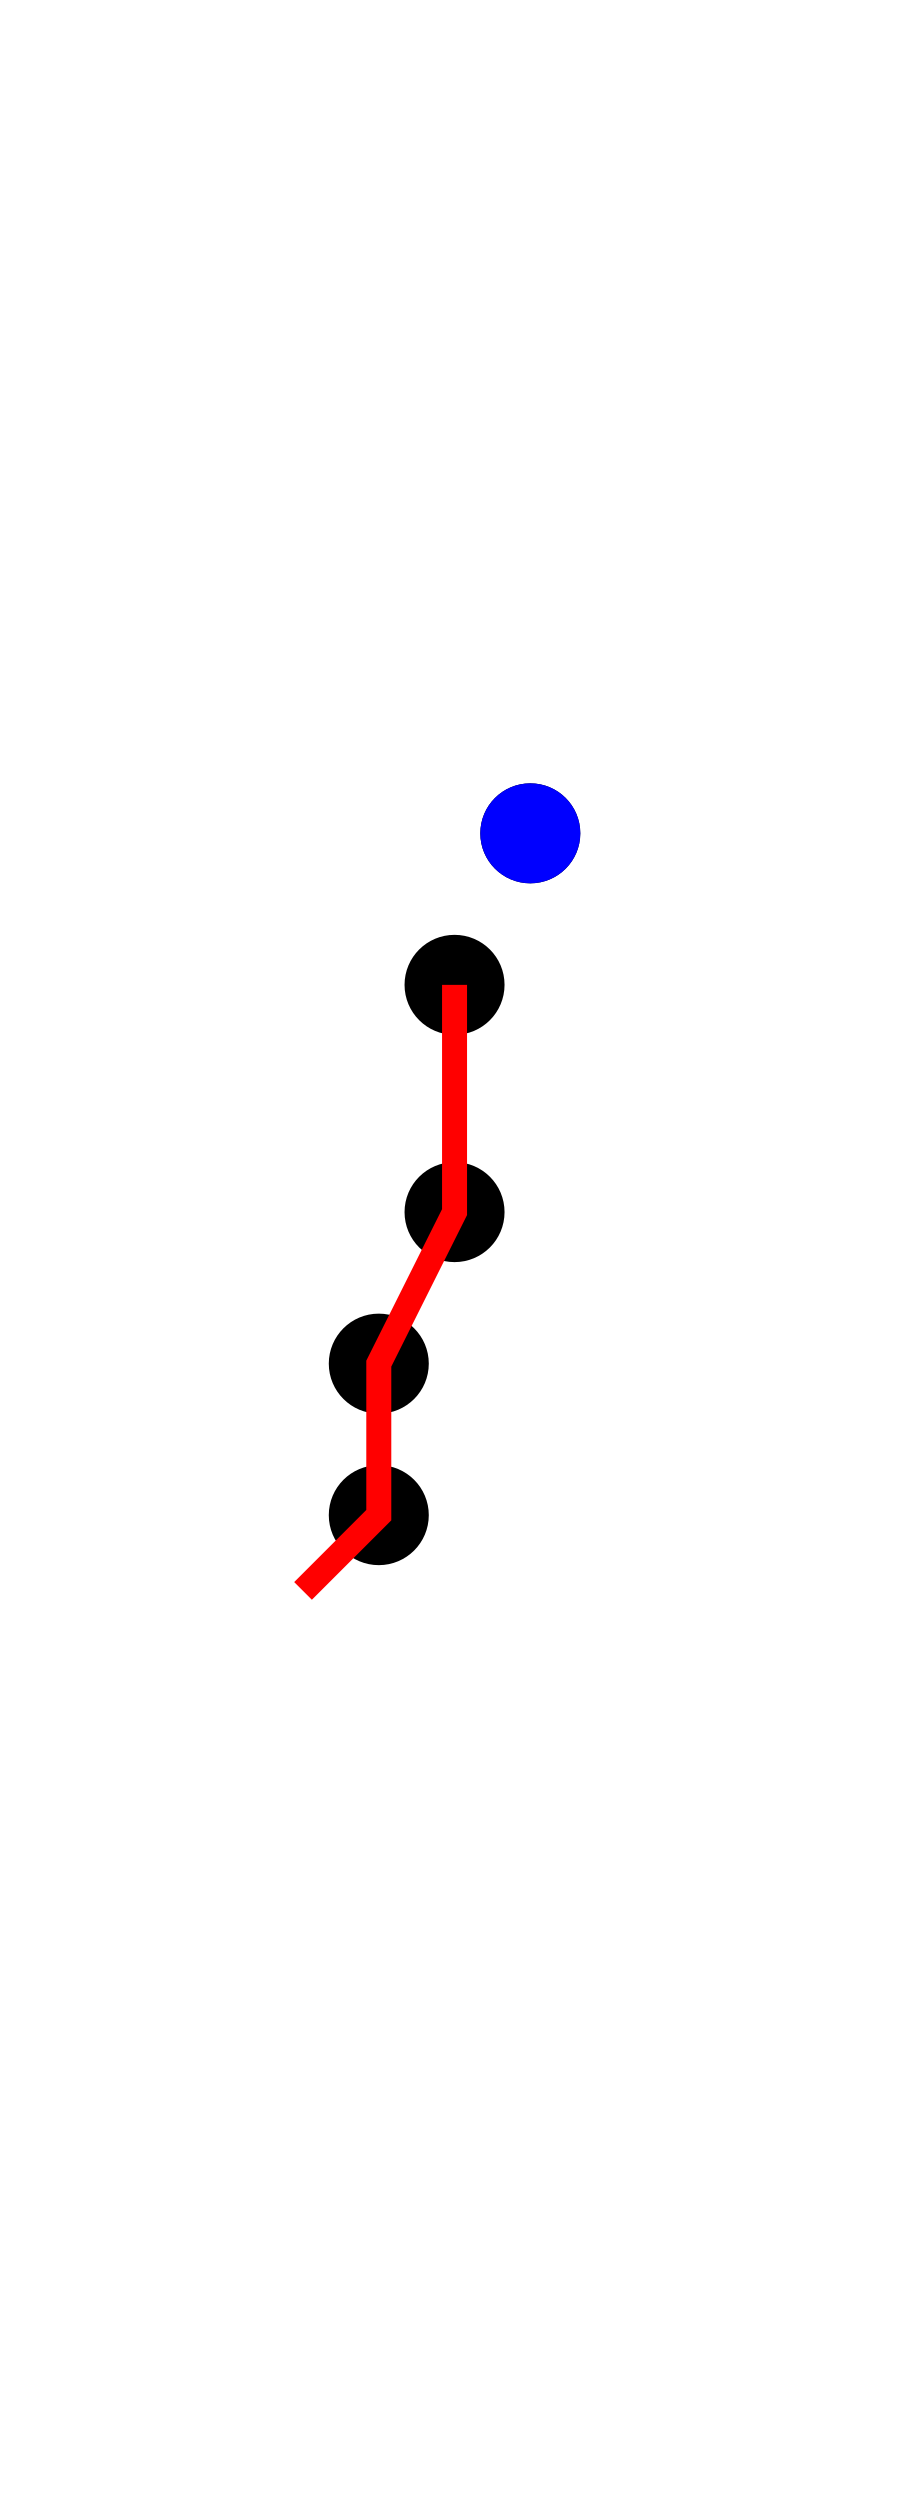
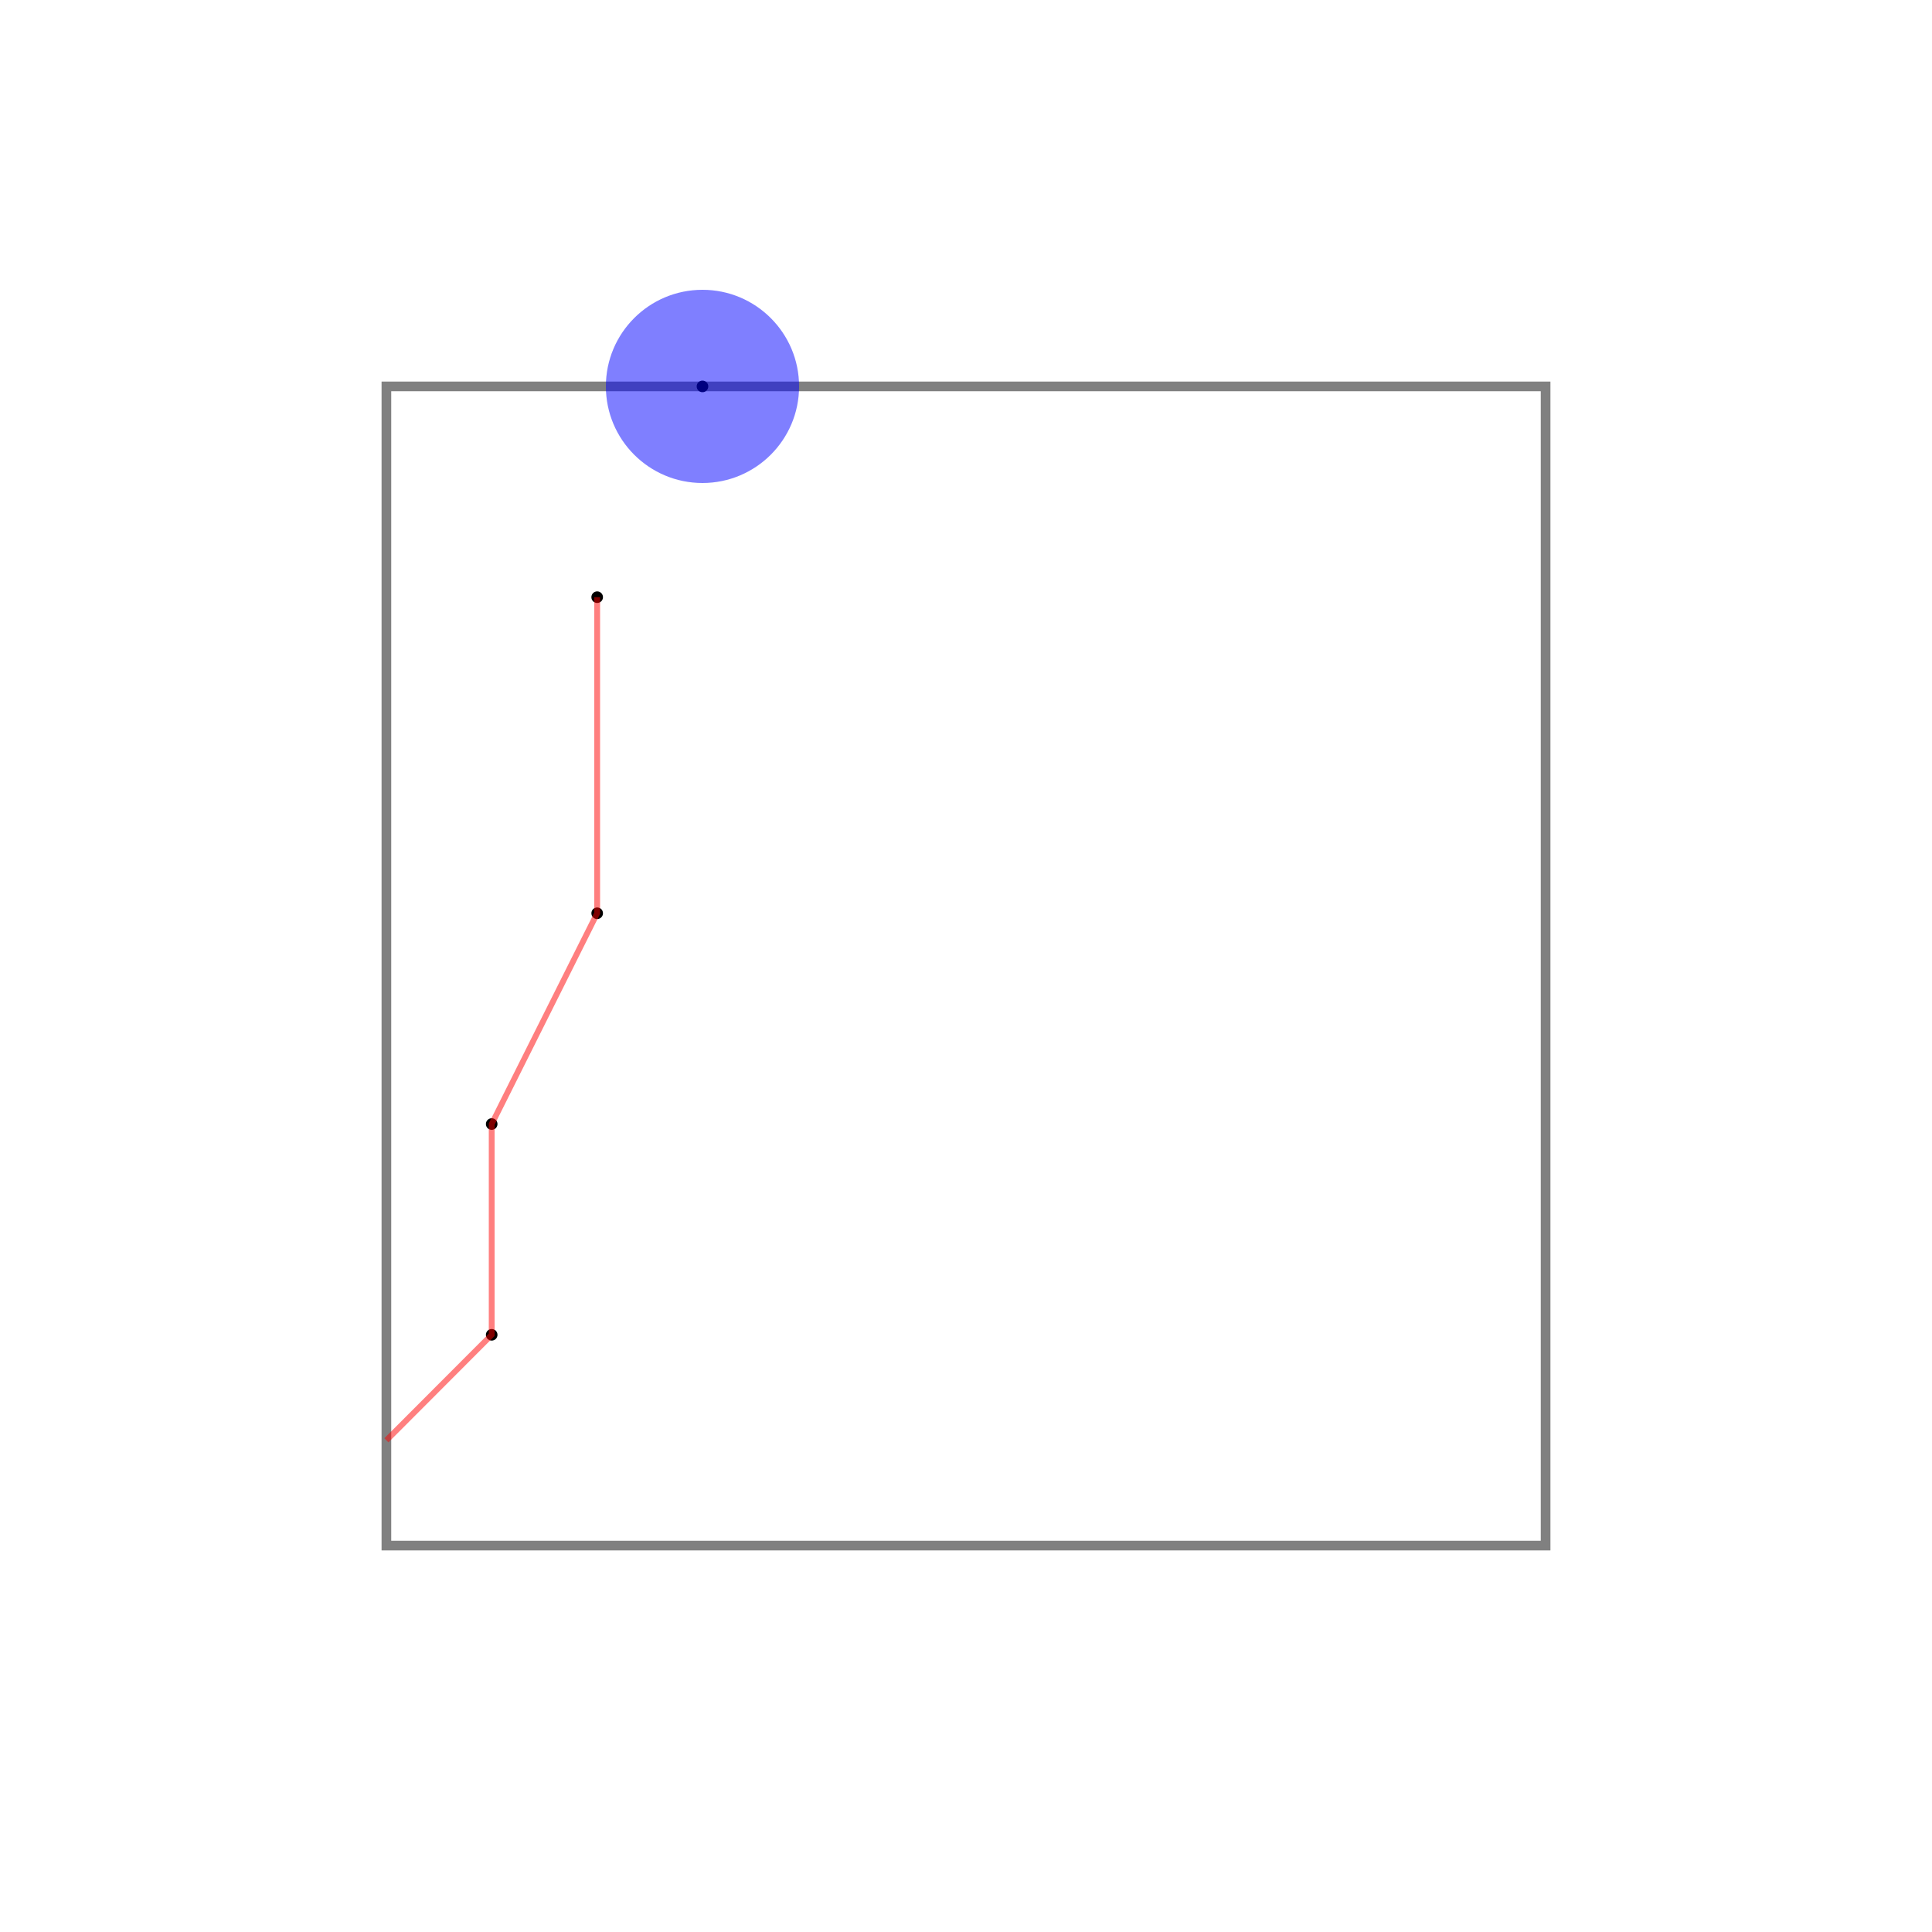
- <svg xmlns="http://www.w3.org/2000/svg" width="12" height="33">
-   <circle cx="5" cy="20" r="0.66" fill="black" />
-   <circle cx="5" cy="18" r="0.66" fill="black" />
-   <circle cx="6" cy="16" r="0.66" fill="black" />
-   <circle cx="6" cy="13" r="0.66" fill="black" />
-   <circle cx="7" cy="11" r="0.66" fill="black" />
-   <polyline points="4,21 5,20 5,18 6,16 6,13" fill="none" stroke="red" stroke-width="0.33" />
-   <circle cx="7" cy="11" r="0.66" fill="blue" />
+ <svg xmlns="http://www.w3.org/2000/svg" width="1000" height="1000">
+   <rect x="200" y="200" width="600" height="600" fill="none" stroke="gray" stroke-width="5" />
+   <circle cx="254.5" cy="690.9" r="3" fill="black" />
+   <circle cx="254.5" cy="581.8" r="3" fill="black" />
+   <circle cx="309.1" cy="472.7" r="3" fill="black" />
+   <circle cx="309.1" cy="309.1" r="3" fill="black" />
+   <circle cx="363.6" cy="200.0" r="3" fill="black" />
+   <polyline points="200.0,745.5 254.5,690.9 254.5,581.8 309.1,472.7 309.1,309.1" fill="none" stroke="red" stroke-width="3" stroke-opacity="0.5" />
+   <circle cx="363.6" cy="200.0" r="50" fill="blue" fill-opacity="0.5" />
</svg>
